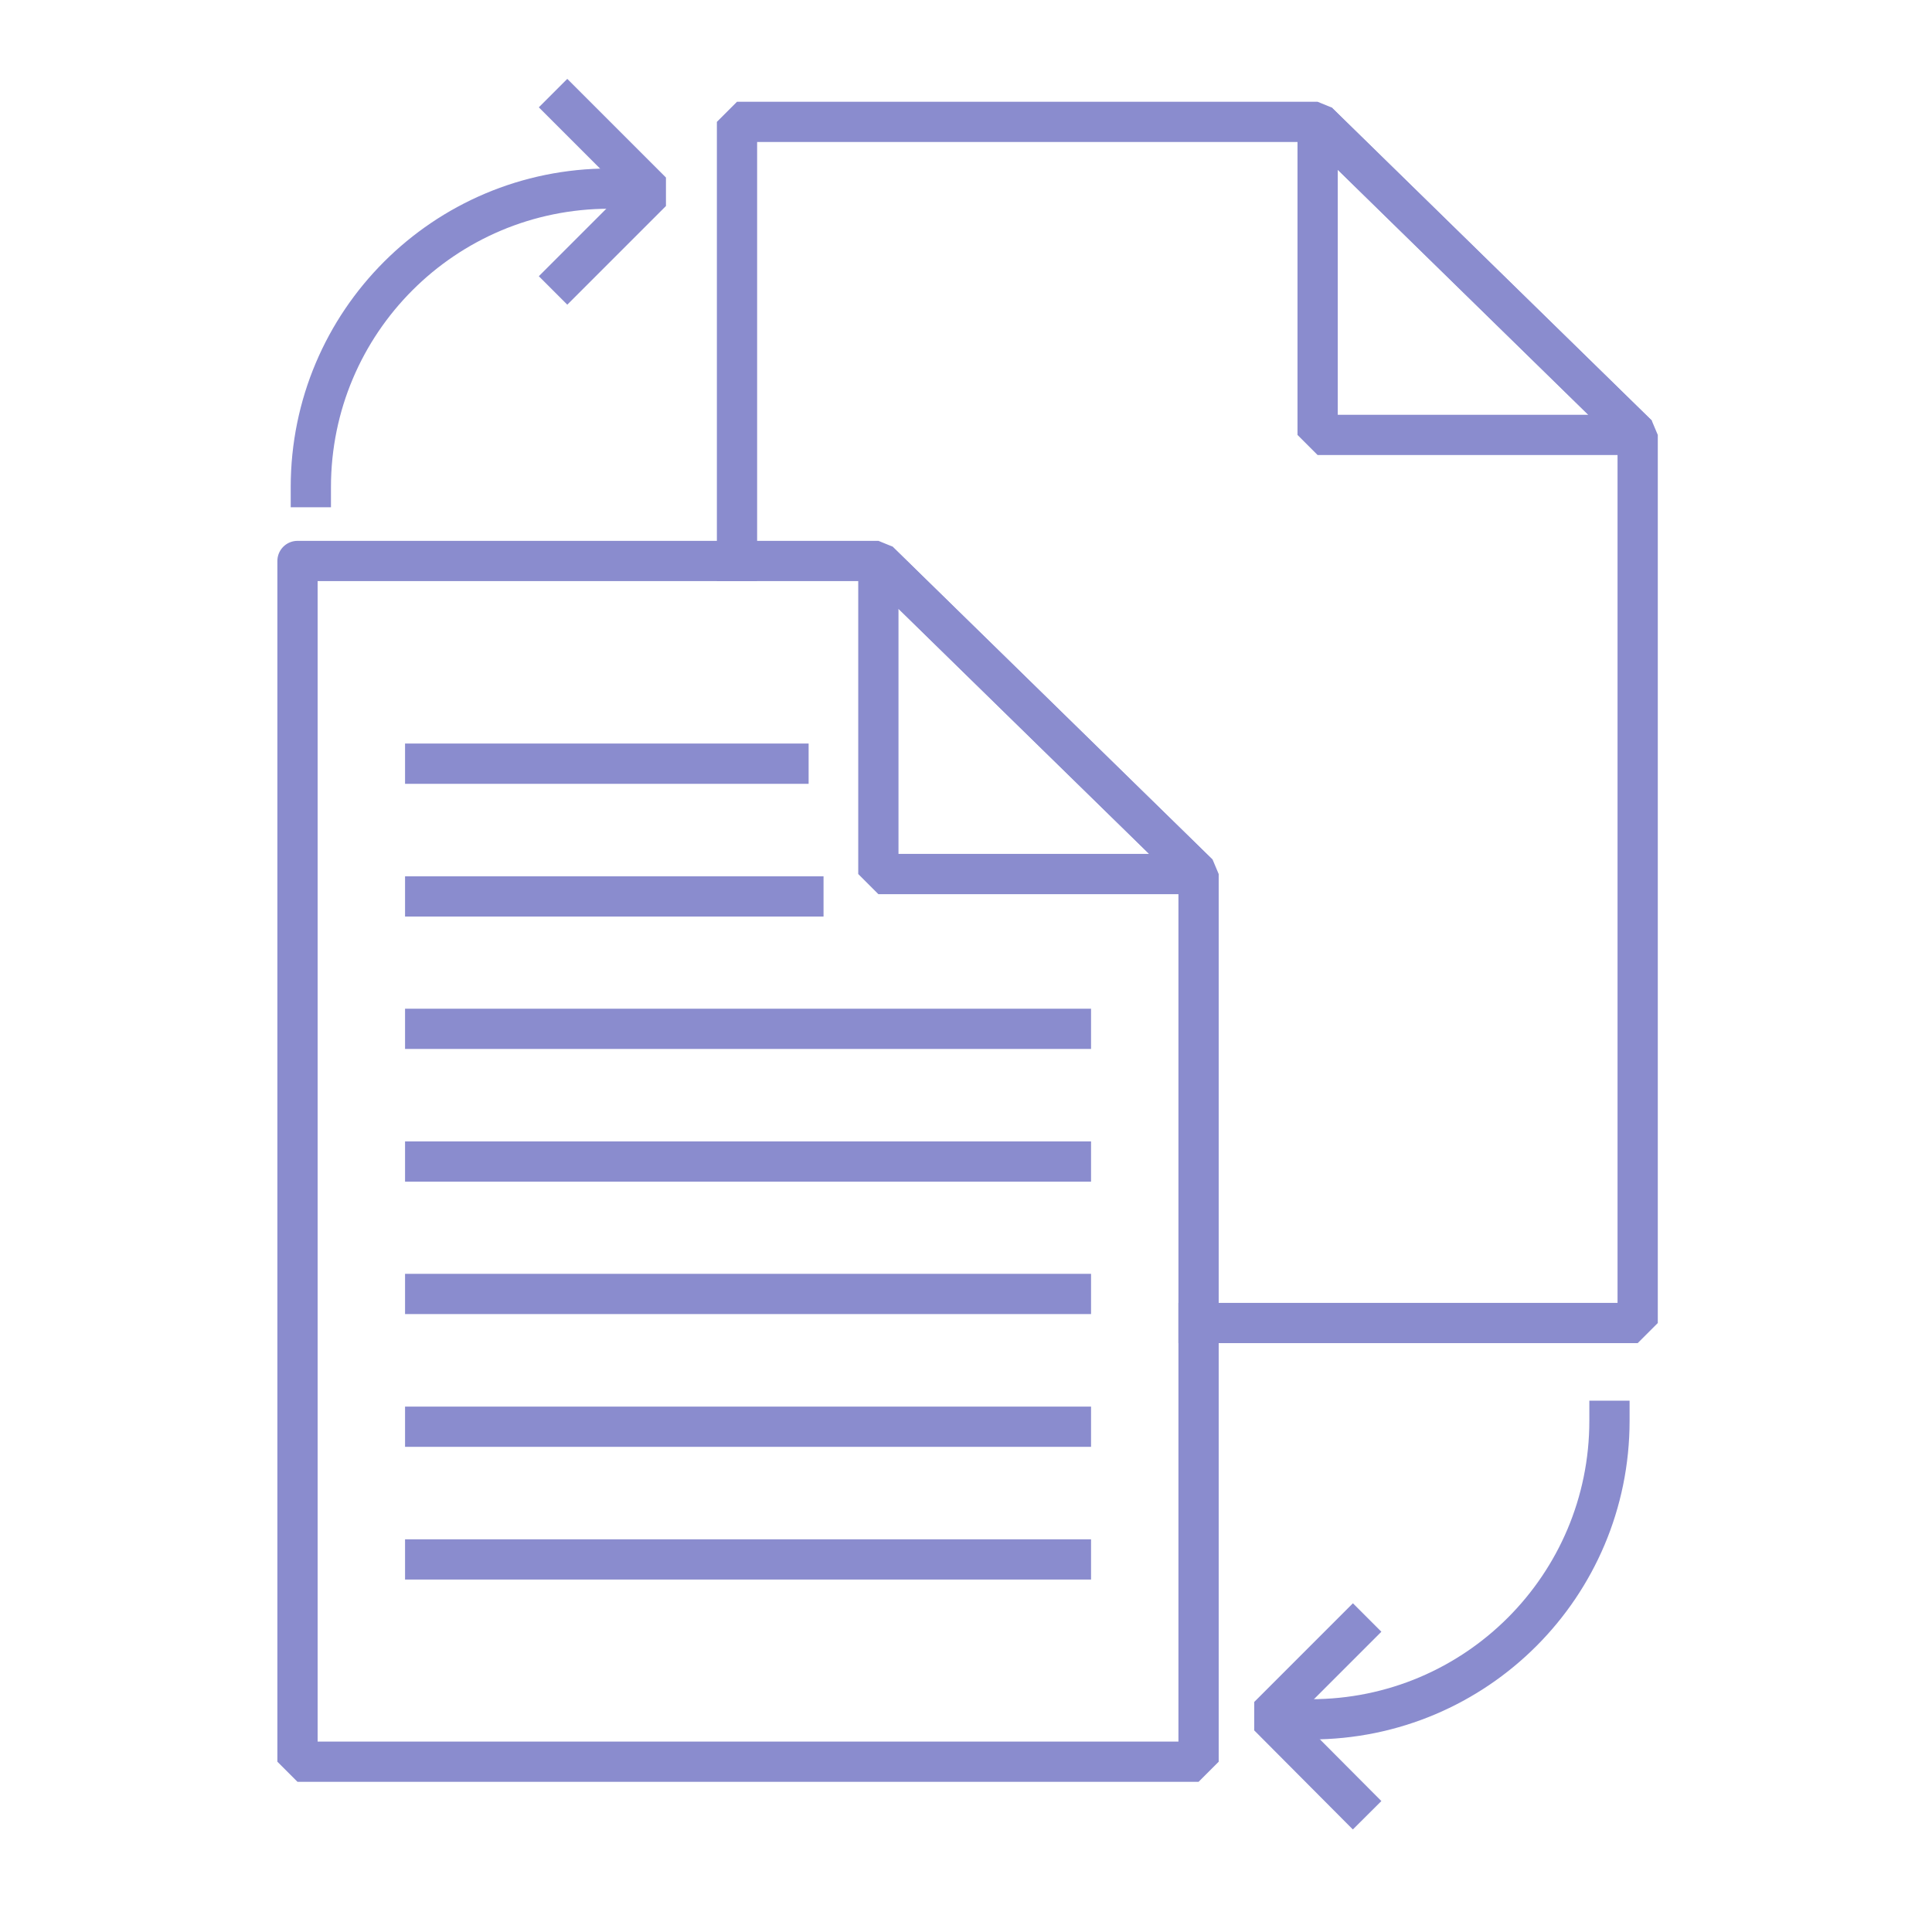
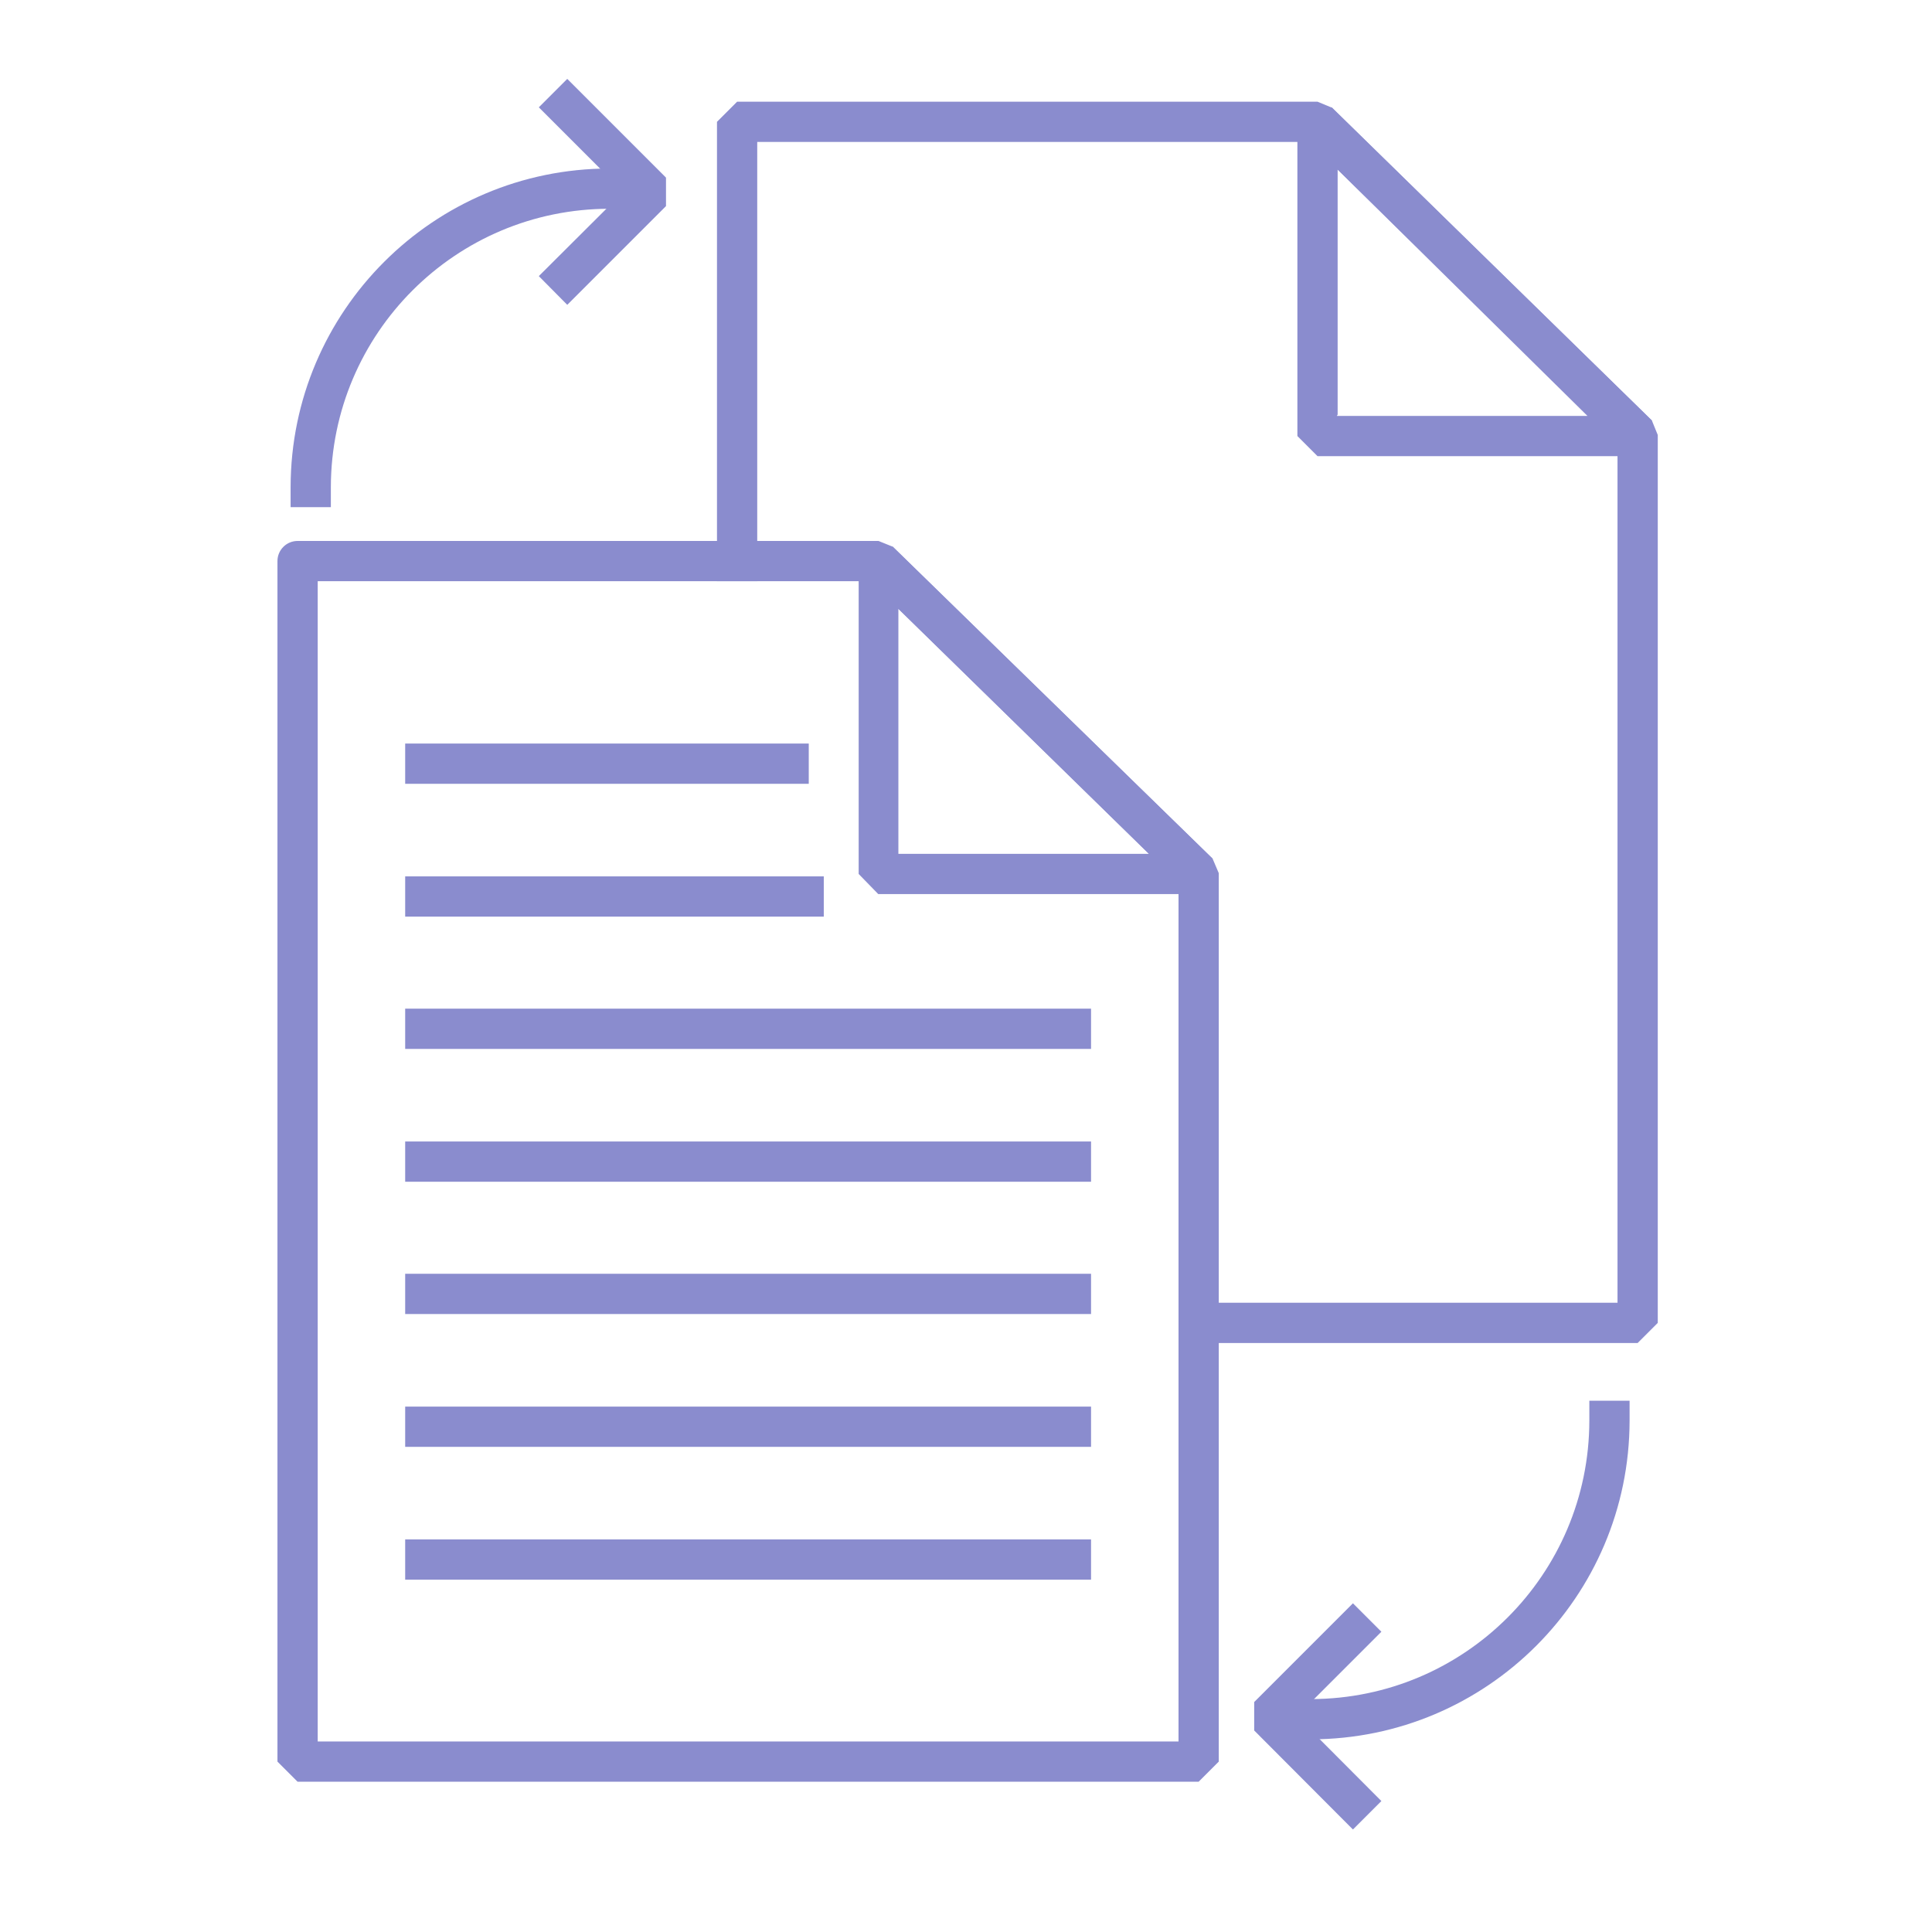
- <svg xmlns="http://www.w3.org/2000/svg" width="72" height="72" viewBox="0 0 72 72" fill="none">
-   <path d="M49.104 16.208V4.542L61.034 16.208H49.104Z" stroke="#8A8CCE" stroke-width="1.5" stroke-miterlimit="10" stroke-linecap="round" stroke-linejoin="bevel" />
-   <path d="M44.666 49.305H61.031C61.031 38.273 61.031 27.241 61.031 16.209L49.101 4.542C41.889 4.542 34.678 4.542 27.466 4.542V20.907" stroke="#8A8CCE" stroke-width="1.5" stroke-miterlimit="10" stroke-linecap="square" stroke-linejoin="bevel" />
-   <path d="M32.734 32.573V20.906L44.664 32.573H32.734Z" stroke="#8A8CCE" stroke-width="1.5" stroke-miterlimit="10" stroke-linecap="round" stroke-linejoin="bevel" />
-   <path d="M11.087 20.906H32.737L44.667 32.573C44.667 43.6 44.667 54.627 44.667 65.654C33.474 65.654 22.28 65.654 11.087 65.654V21.989M11.087 20.906C11.087 20.906 11.087 21.389 11.087 21.989M11.087 20.906L11.087 21.989" stroke="#8A8CCE" stroke-width="1.5" stroke-miterlimit="10" stroke-linecap="round" stroke-linejoin="bevel" />
-   <path d="M39.91 58.116H15.845" stroke="#8A8CCE" stroke-width="1.5" stroke-miterlimit="10" stroke-linecap="square" stroke-linejoin="bevel" />
-   <path d="M39.91 53.169H15.845" stroke="#8A8CCE" stroke-width="1.5" stroke-miterlimit="10" stroke-linecap="square" stroke-linejoin="bevel" />
-   <path d="M39.91 48.222H15.845" stroke="#8A8CCE" stroke-width="1.5" stroke-miterlimit="10" stroke-linecap="square" stroke-linejoin="bevel" />
-   <path d="M39.91 43.288H15.845" stroke="#8A8CCE" stroke-width="1.5" stroke-miterlimit="10" stroke-linecap="square" stroke-linejoin="bevel" />
-   <path d="M39.91 38.341H15.845" stroke="#8A8CCE" stroke-width="1.5" stroke-miterlimit="10" stroke-linecap="square" stroke-linejoin="bevel" />
-   <path d="M29.941 33.407H15.845" stroke="#8A8CCE" stroke-width="1.5" stroke-miterlimit="10" stroke-linecap="square" stroke-linejoin="bevel" />
-   <path d="M29.385 28.46H15.845" stroke="#8A8CCE" stroke-width="1.5" stroke-miterlimit="10" stroke-linecap="square" stroke-linejoin="bevel" />
-   <path d="M59.98 52.949C59.98 59.097 55.003 64.074 48.855 64.074" stroke="#8A8CCE" stroke-width="1.5" stroke-miterlimit="10" stroke-linecap="square" stroke-linejoin="bevel" />
-   <path d="M50.419 67.118L47.272 63.957L50.419 60.81" stroke="#8A8CCE" stroke-width="1.5" stroke-miterlimit="10" stroke-linecap="square" stroke-linejoin="bevel" />
-   <path d="M11.584 18.154C11.584 12.006 16.561 7.029 22.709 7.029" stroke="#8A8CCE" stroke-width="1.5" stroke-miterlimit="10" stroke-linecap="square" stroke-linejoin="bevel" />
-   <path d="M21.141 4L24.288 7.147L21.141 10.294" stroke="#8A8CCE" stroke-width="1.5" stroke-miterlimit="10" stroke-linecap="square" stroke-linejoin="bevel" />
+ <svg xmlns="http://www.w3.org/2000/svg" id="Слой_1" data-name="Слой 1" viewBox="0 0 72 72">
+   <defs>
+     <style>.cls-1{fill:#8a8cce;}</style>
+   </defs>
+   <path class="cls-1" d="M61,17H49.1l-0.75-.75V4.54L49.63,4,61.56,15.67Zm-11.18-1.5h9.34L49.85,6.32v9.13Z" />
+   <polygon class="cls-1" points="61.03 50.05 43.92 50.05 43.92 48.55 60.28 48.55 60.28 16.52 48.8 5.29 28.22 5.29 28.22 21.66 26.72 21.66 26.72 4.54 27.47 3.79 49.1 3.79 49.63 4.01 61.56 15.67 61.78 16.21 61.78 49.3 61.03 50.05" />
+   <path class="cls-1" d="M44.66,33.32H32.73L32,32.57V20.91l1.27-.54L45.19,32Zm-11.18-1.5h9.34l-9.34-9.13v9.13Z" />
+   <path class="cls-1" d="M44.67,66.4H11.09l-0.75-.75V20.91a0.75,0.75,0,0,1,.75-0.75H32.74l0.52,0.21L45.19,32l0.23,0.54V65.65ZM11.84,64.9H43.92v-32L32.43,21.66H11.84V64.9Z" />
+   <rect class="cls-1" x="15.1" y="57.37" width="25.56" height="1.5" />
+   <rect class="cls-1" x="15.1" y="52.42" width="25.56" height="1.5" />
+   <rect class="cls-1" x="15.1" y="47.47" width="25.56" height="1.5" />
+   <rect class="cls-1" x="15.1" y="42.54" width="25.56" height="1.5" />
+   <rect class="cls-1" x="15.1" y="37.59" width="25.56" height="1.5" />
+   <rect class="cls-1" x="15.1" y="32.66" width="15.6" height="1.5" />
+   <rect class="cls-1" x="15.1" y="27.71" width="15.04" height="1.5" />
+   <path class="cls-1" d="M48.86,64.82H48.11v-1.5h0.75A10.39,10.39,0,0,0,59.23,52.95V52.2h1.5v0.75A11.89,11.89,0,0,1,48.86,64.82Z" />
+   <polygon class="cls-1" points="50.42 68.18 46.74 64.49 46.74 63.43 50.42 59.75 51.48 60.81 48.33 63.96 51.48 67.12 50.42 68.18" />
+   <path class="cls-1" d="M12.33,18.9h-1.5V18.15A11.89,11.89,0,0,1,22.71,6.28h0.75v1.5H22.71A10.39,10.39,0,0,0,12.33,18.15V18.9Z" />
+   <polygon class="cls-1" points="21.14 11.36 20.08 10.29 23.23 7.15 20.08 4 21.14 2.94 24.82 6.62 24.82 7.68 21.14 11.36" />
</svg>
